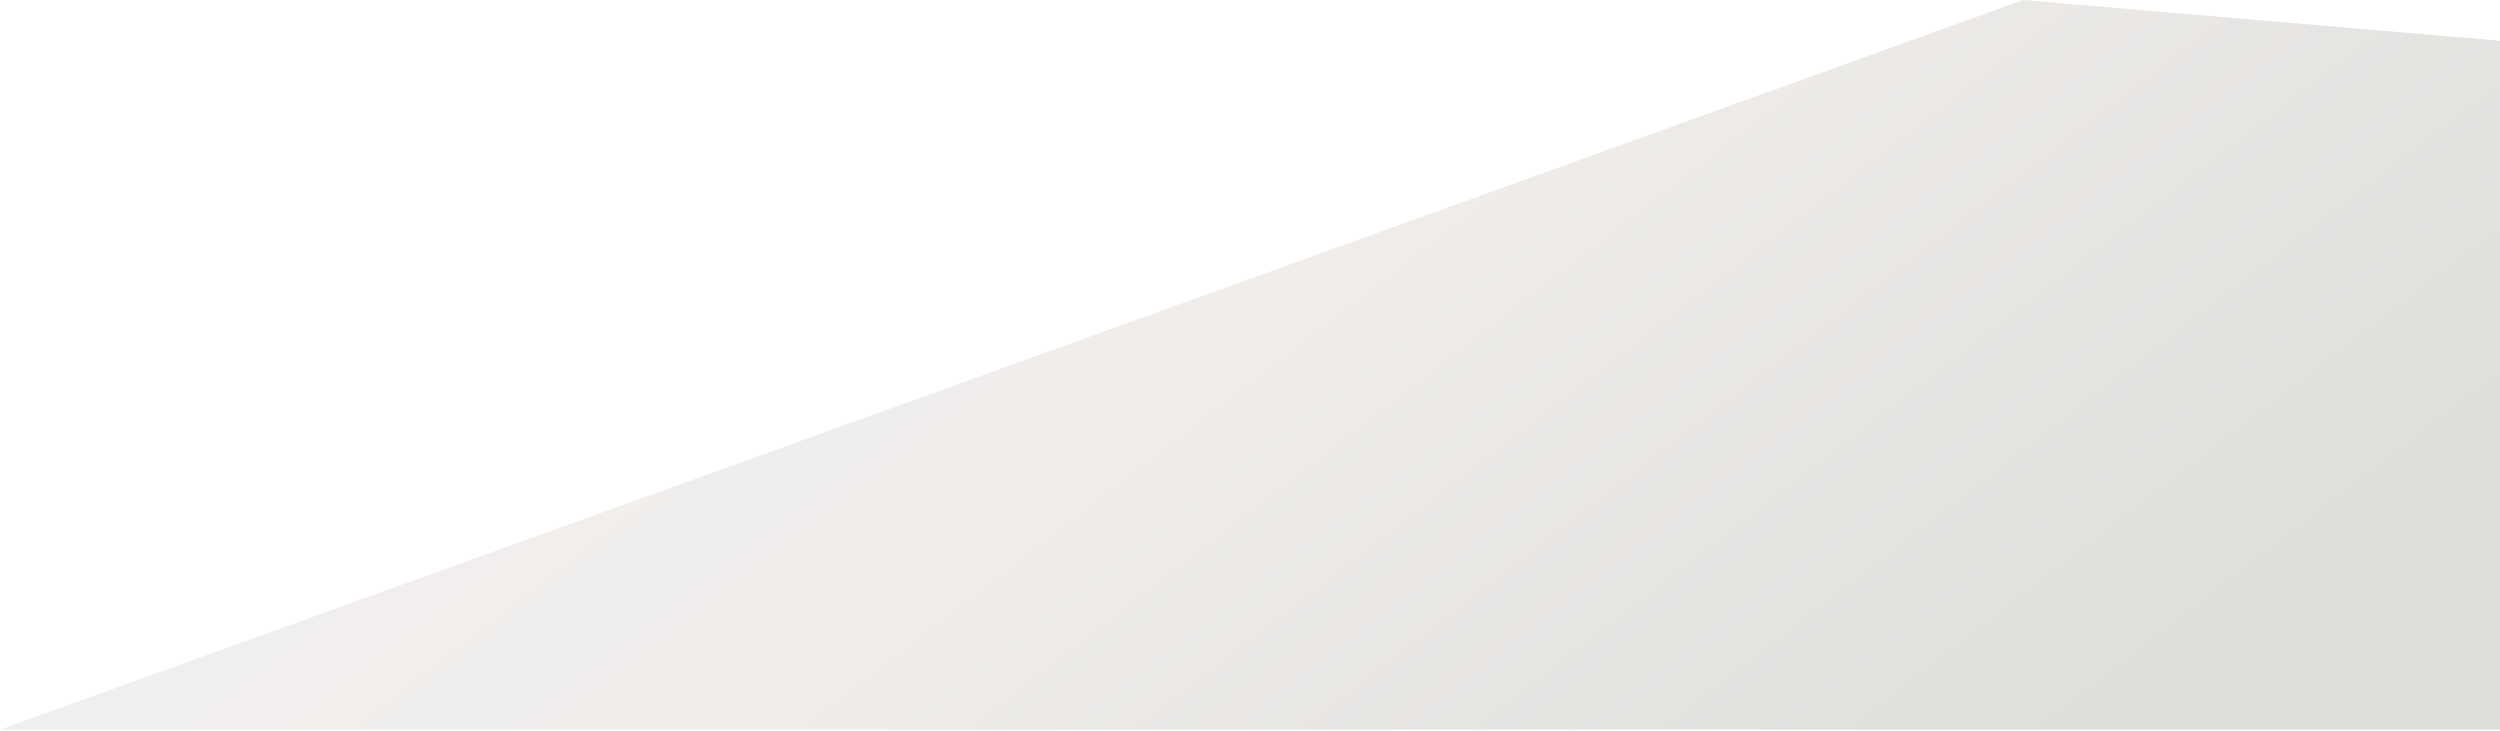
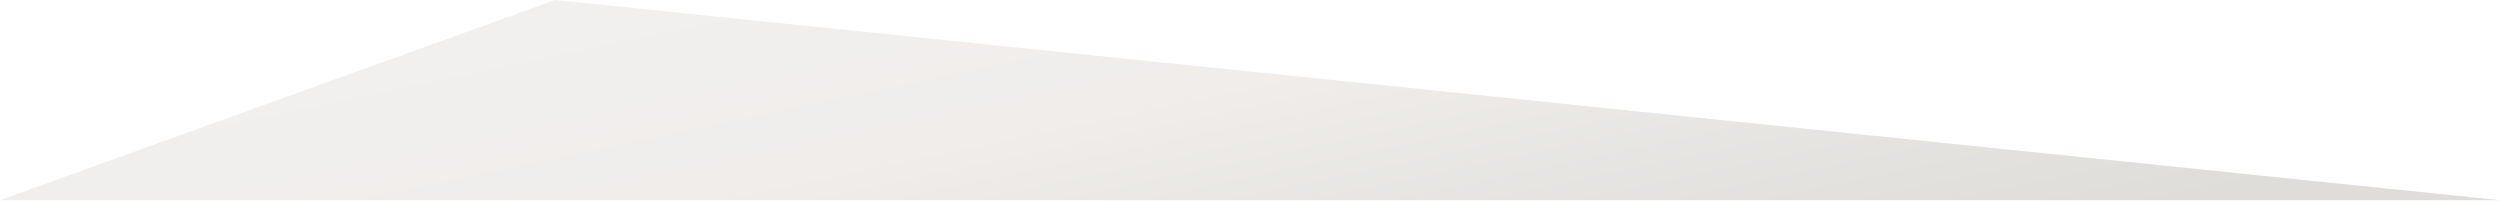
- <svg xmlns="http://www.w3.org/2000/svg" width="3219" height="940" fill="none" viewBox="0 0 3219 940">
-   <path fill="url(#splash_shape_bottom)" d="M2605 0L0 939.5H3219V52.5L2605 0Z" />
+ <svg xmlns="http://www.w3.org/2000/svg" width="11734" height="940" fill="none" viewBox="0 0 11734 940">
+   <path fill="url(#splash_shape_bottom)" d="M2605 0L0 939.5H3219H11733.5L2605 0Z" />
  <defs>
-     <linearGradient id="splash_shape_bottom" x1="3219" x2="1878.07" y1="624.5" y2="-1117.25" gradientUnits="userSpaceOnUse">
+     <linearGradient id="splash_shape_bottom" x1="11733.5" x2="11172.6" y1="624.5" y2="-2031.13" gradientUnits="userSpaceOnUse">
      <stop stop-color="#DEDDDA" />
      <stop offset="0.536" stop-color="#F0EDEB" />
      <stop offset="1" stop-color="#F2F1F0" />
    </linearGradient>
  </defs>
</svg>
